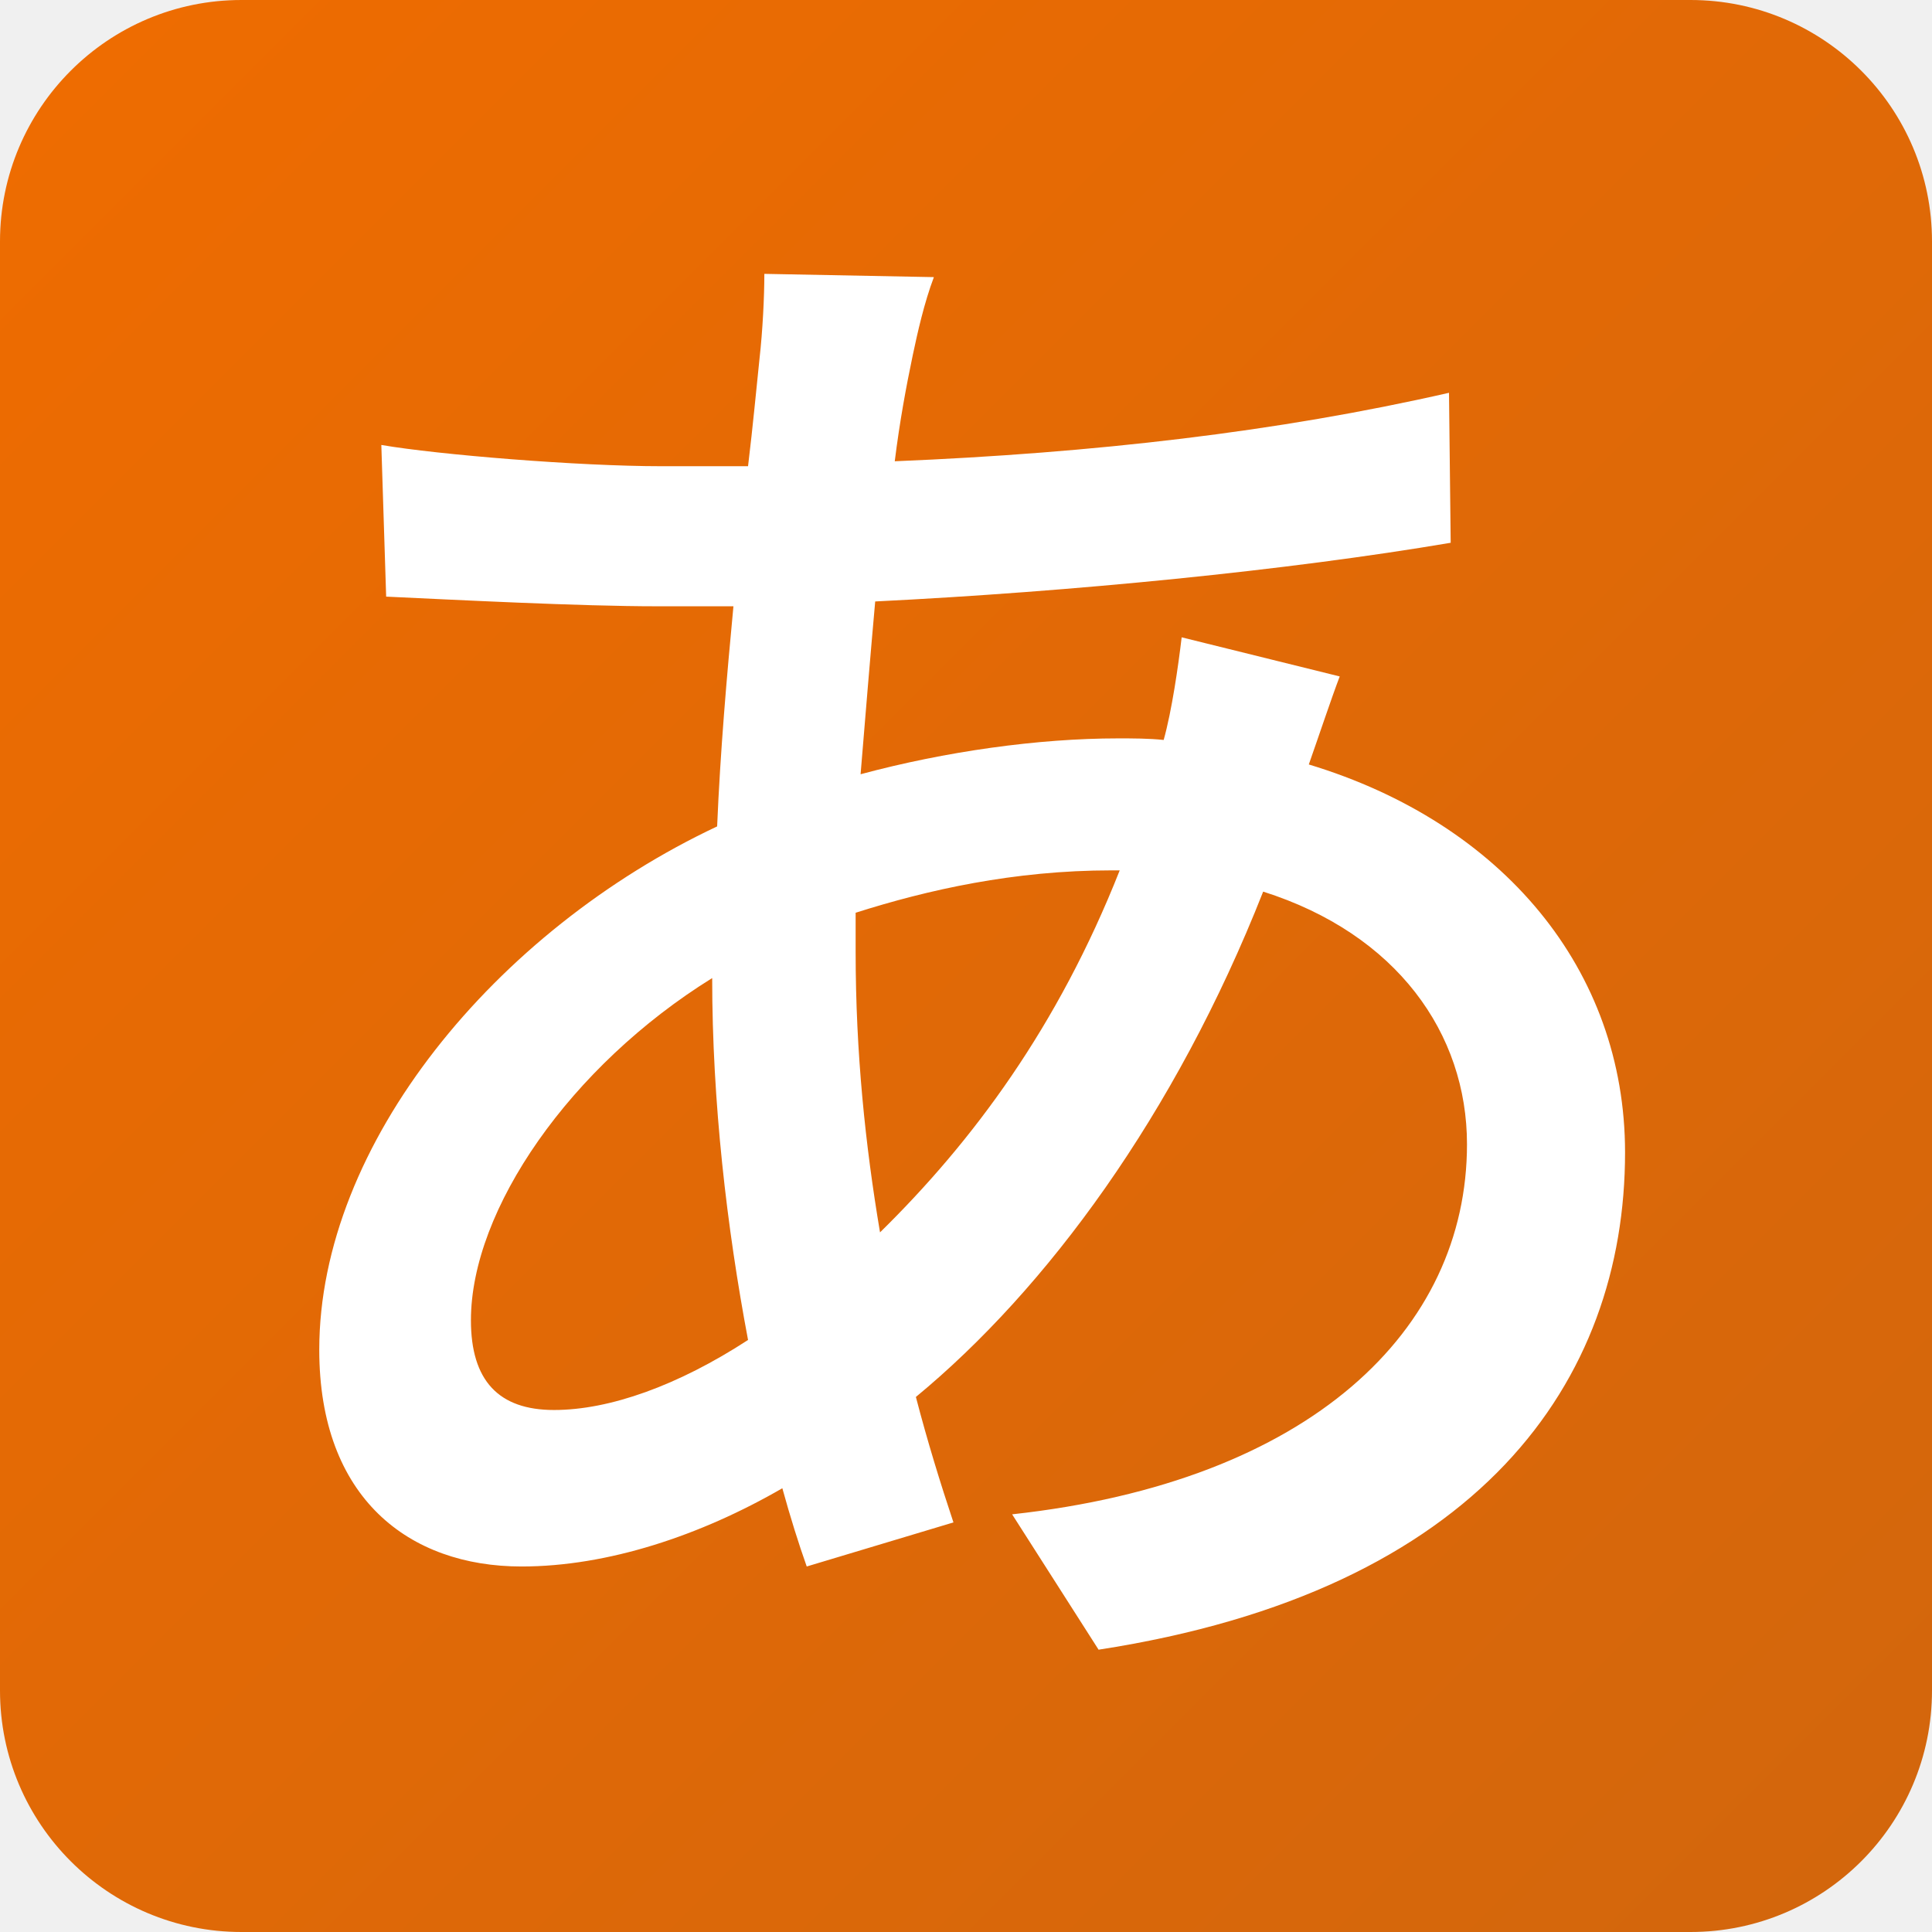
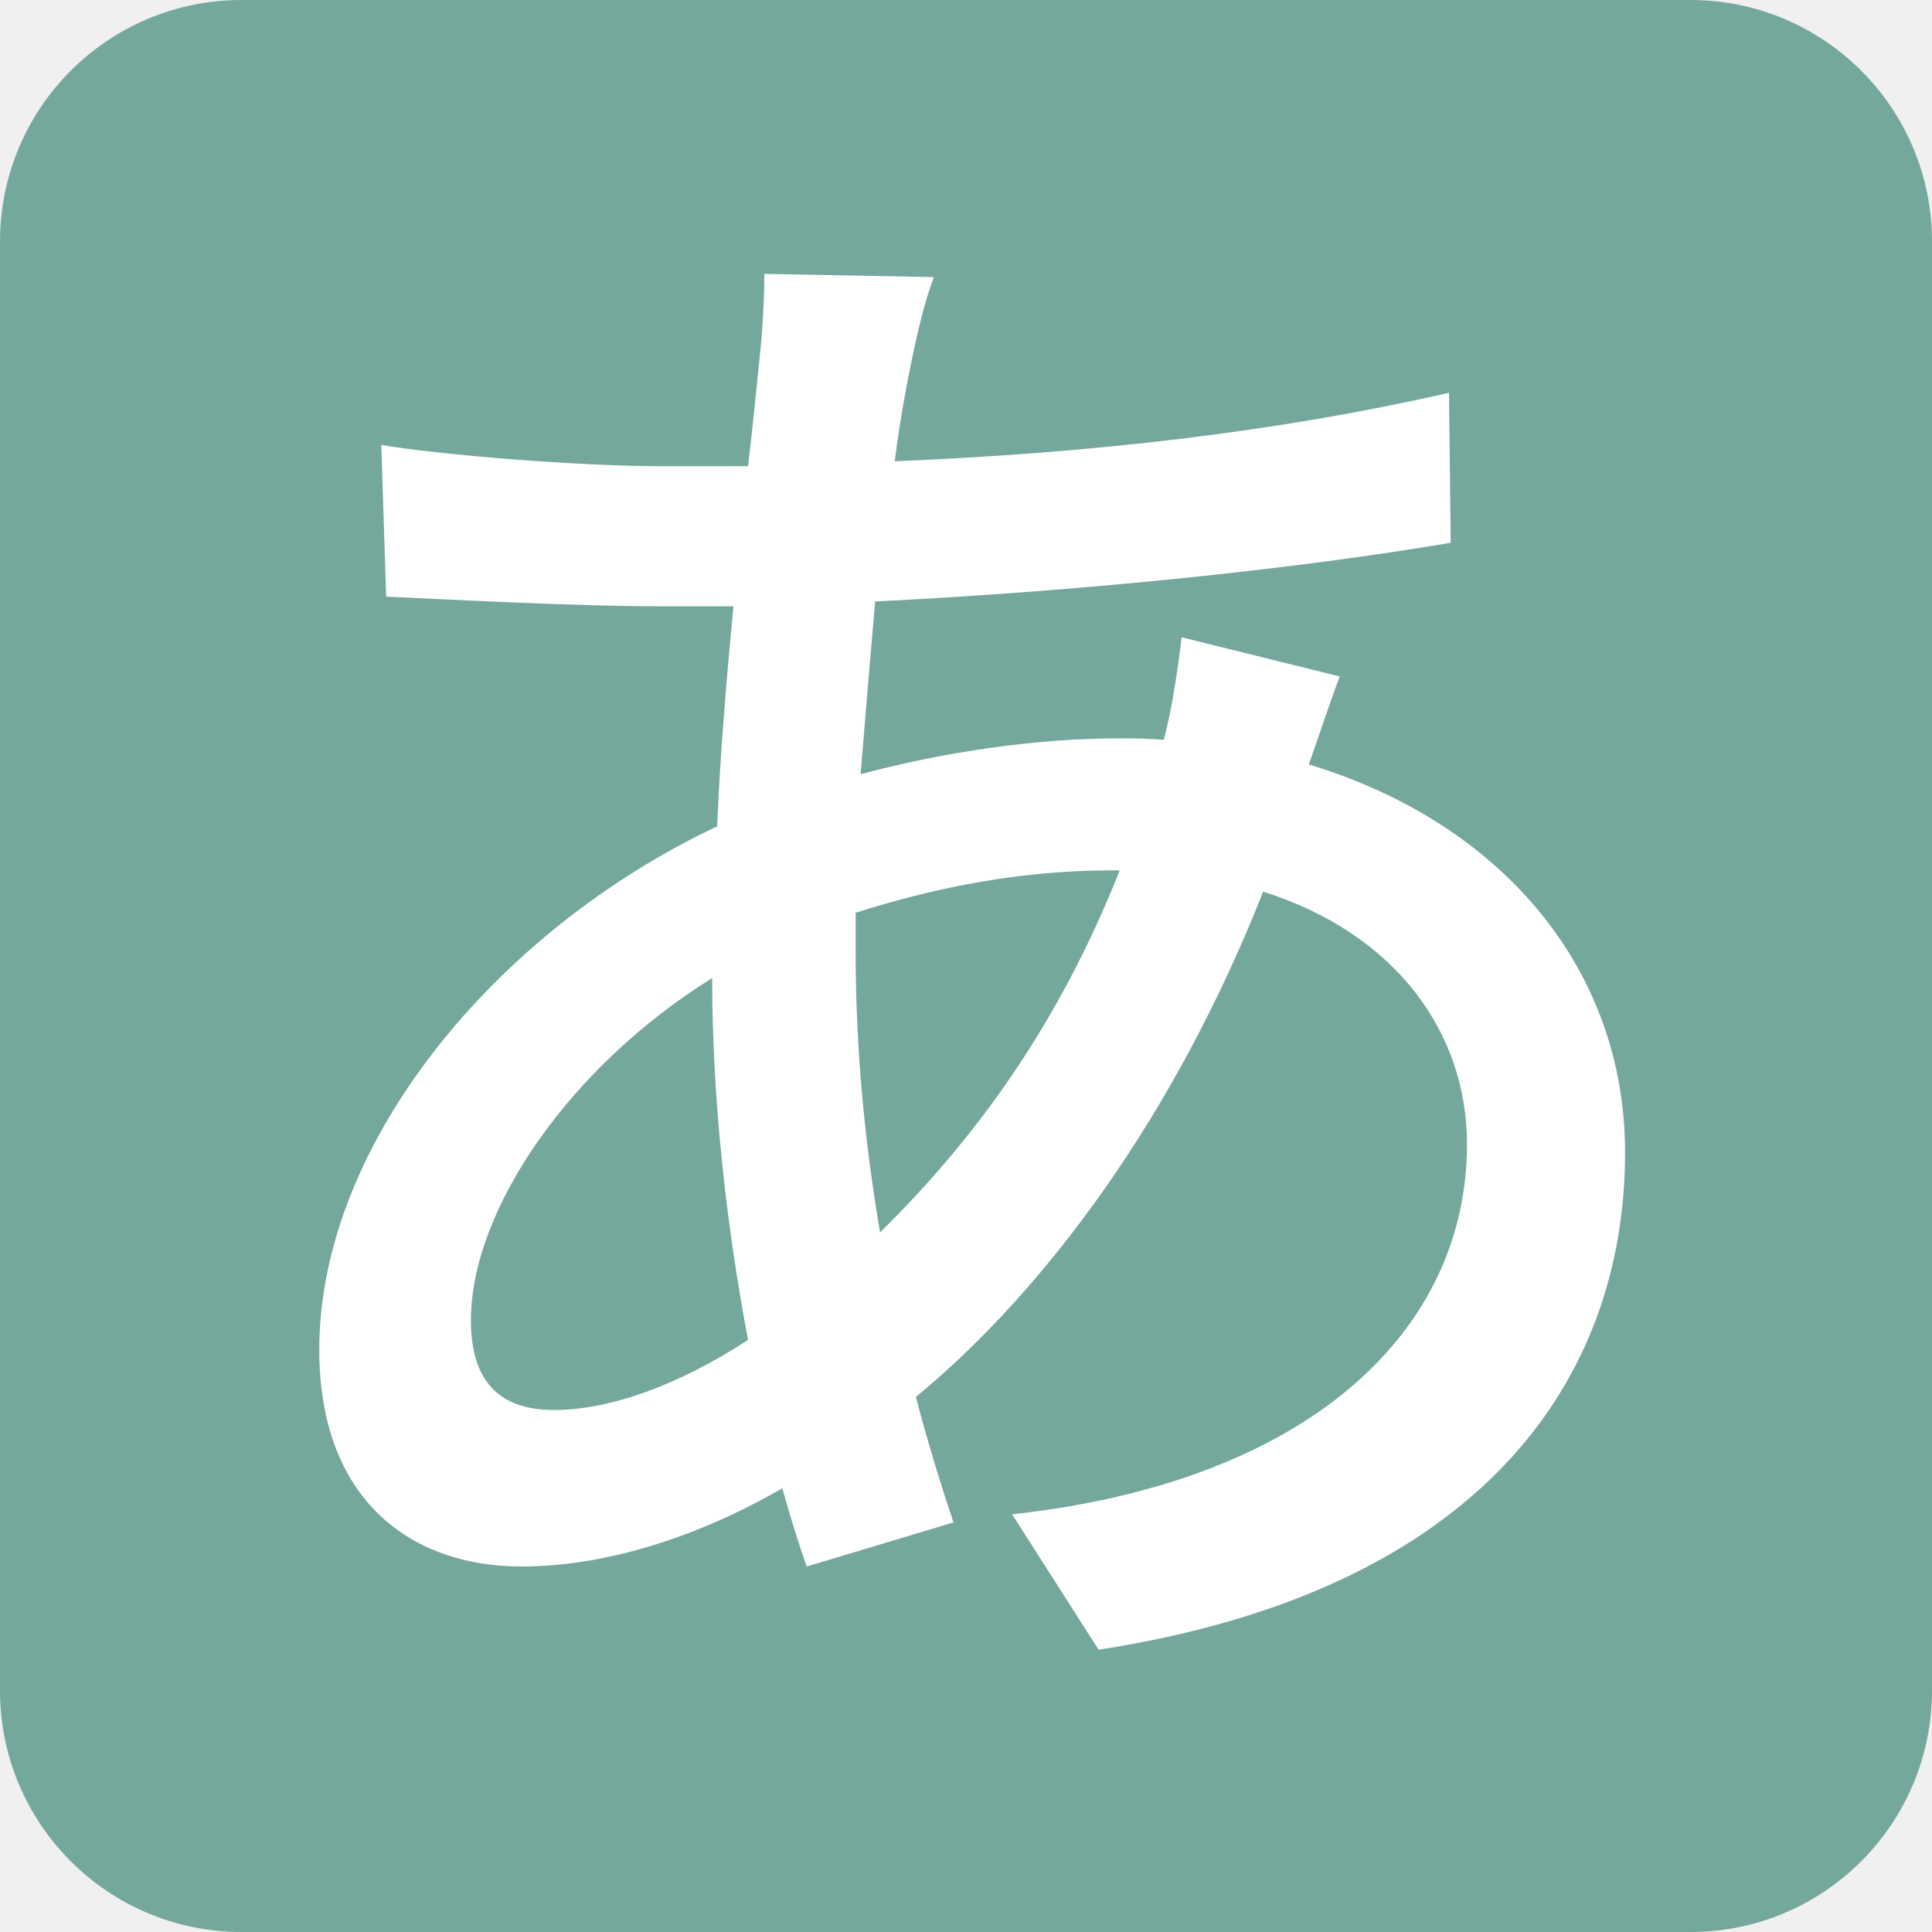
<svg xmlns="http://www.w3.org/2000/svg" width="16" height="16" viewBox="0 0 16 16" fill="none">
  <rect width="16" height="16" rx="2" fill="url(#paint0_linear)" />
  <path fill-rule="evenodd" clip-rule="evenodd" d="M7.086 7.559C7.68 7.37 8.396 7.208 9.206 7.208H9.273C8.76 8.505 8.058 9.45 7.288 10.206C7.167 9.49 7.086 8.72 7.086 7.883V7.559ZM4.588 11.677C4.13 11.677 3.9 11.434 3.9 10.934C3.9 10.017 4.723 8.829 5.898 8.1C5.898 9.126 6.019 10.165 6.195 11.097C5.614 11.475 5.048 11.677 4.588 11.677V11.677ZM9.786 5.278C9.759 5.508 9.705 5.886 9.637 6.128C9.516 6.115 9.381 6.115 9.259 6.115C8.598 6.115 7.829 6.223 7.127 6.412C7.167 5.926 7.207 5.44 7.248 4.981C8.882 4.9 10.664 4.724 12.014 4.495L12 3.253C10.582 3.577 9.057 3.752 7.41 3.82C7.45 3.496 7.505 3.199 7.559 2.942C7.599 2.753 7.653 2.51 7.734 2.295L6.33 2.268C6.33 2.457 6.316 2.74 6.29 2.97C6.263 3.226 6.236 3.523 6.195 3.861C5.965 3.861 5.723 3.861 5.479 3.861C4.791 3.861 3.63 3.766 3.158 3.685L3.198 4.941C3.779 4.968 4.804 5.021 5.439 5.021C5.641 5.021 5.857 5.021 6.074 5.021C6.019 5.602 5.965 6.223 5.939 6.844C4.103 7.708 2.644 9.476 2.644 11.178C2.644 12.406 3.387 12.973 4.319 12.973C5.034 12.973 5.803 12.716 6.479 12.325C6.546 12.568 6.614 12.784 6.681 12.973L7.896 12.608C7.788 12.284 7.68 11.934 7.585 11.569C8.665 10.678 9.732 9.233 10.461 7.384C11.568 7.735 12.149 8.559 12.149 9.476C12.149 11.015 10.852 12.271 8.382 12.541L9.098 13.662C12.257 13.175 13.458 11.434 13.458 9.544C13.458 8.032 12.445 6.817 10.839 6.331C10.92 6.101 11.028 5.777 11.095 5.602L9.786 5.278Z" fill="white" />
  <defs>
    <linearGradient id="paint0_linear" x1="-8" y1="8" x2="8" y2="24" gradientUnits="userSpaceOnUse">
-       <stop stop-color="#EF6C00" />
-       <stop offset="1" stop-color="#D2660D" />
+       <stop stop-color="#75A89C" />
+       <stop offset="1" stop-color="#75A89C" />
    </linearGradient>
  </defs>
</svg>
